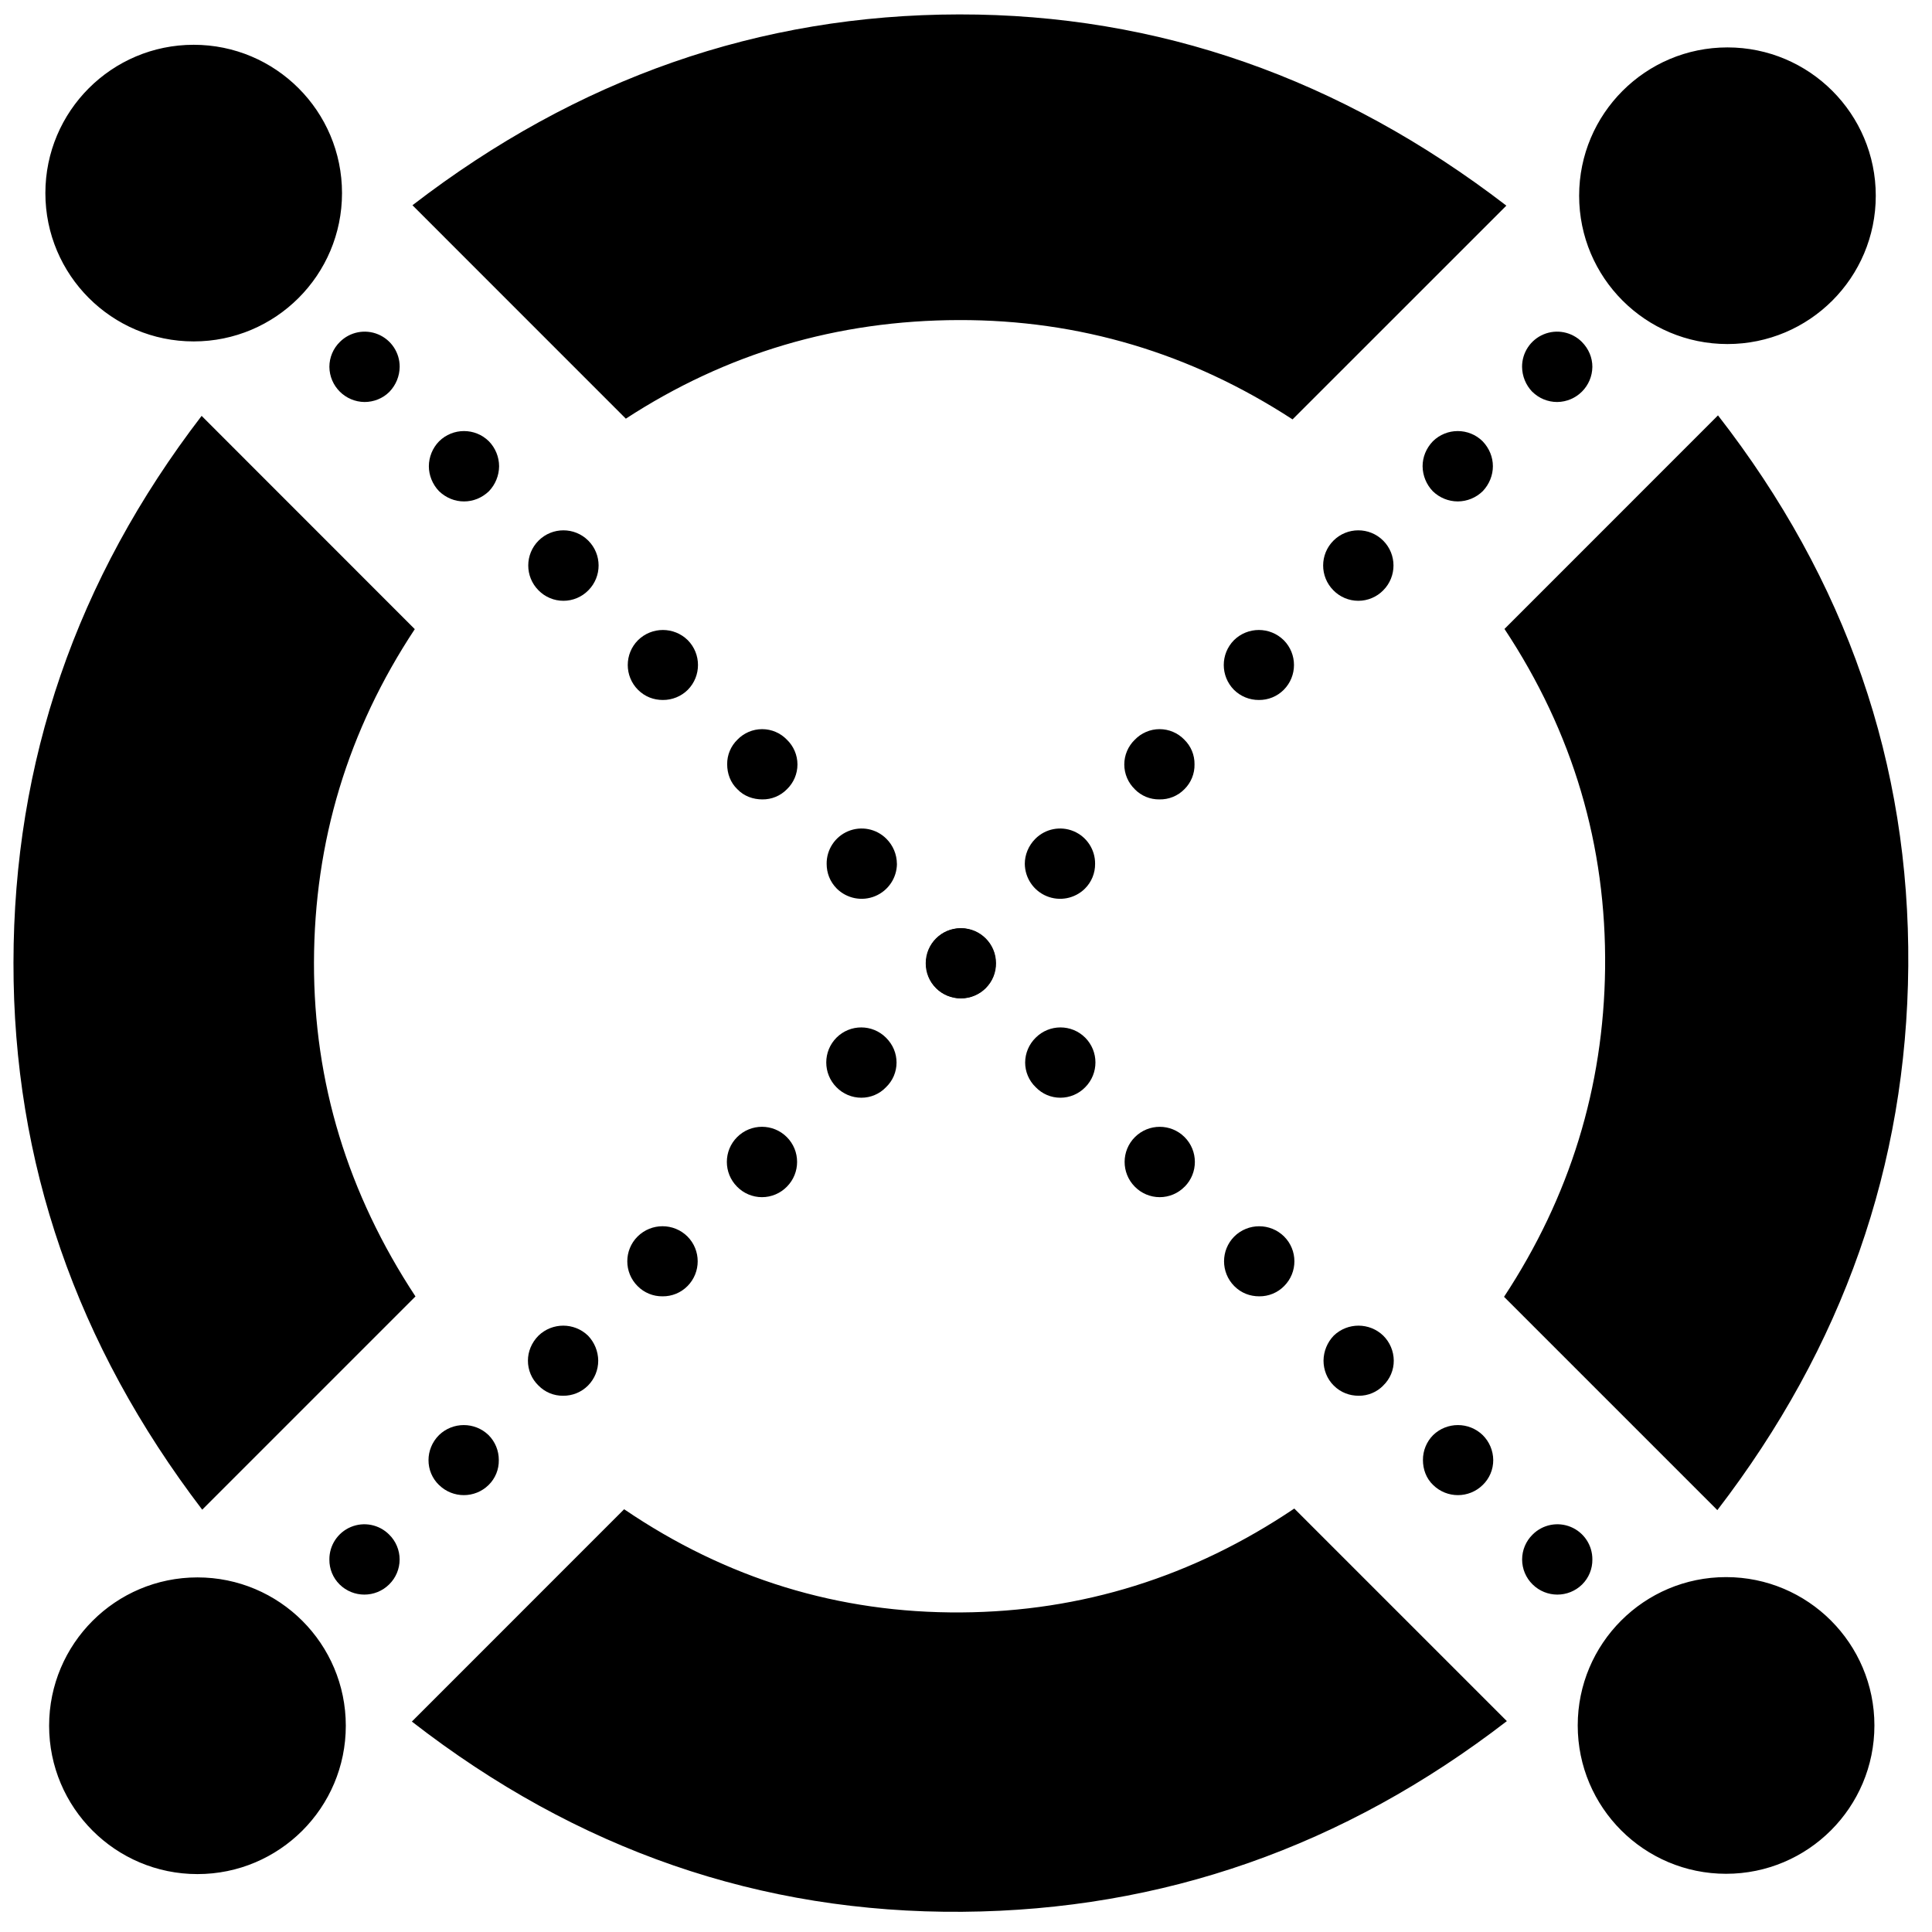
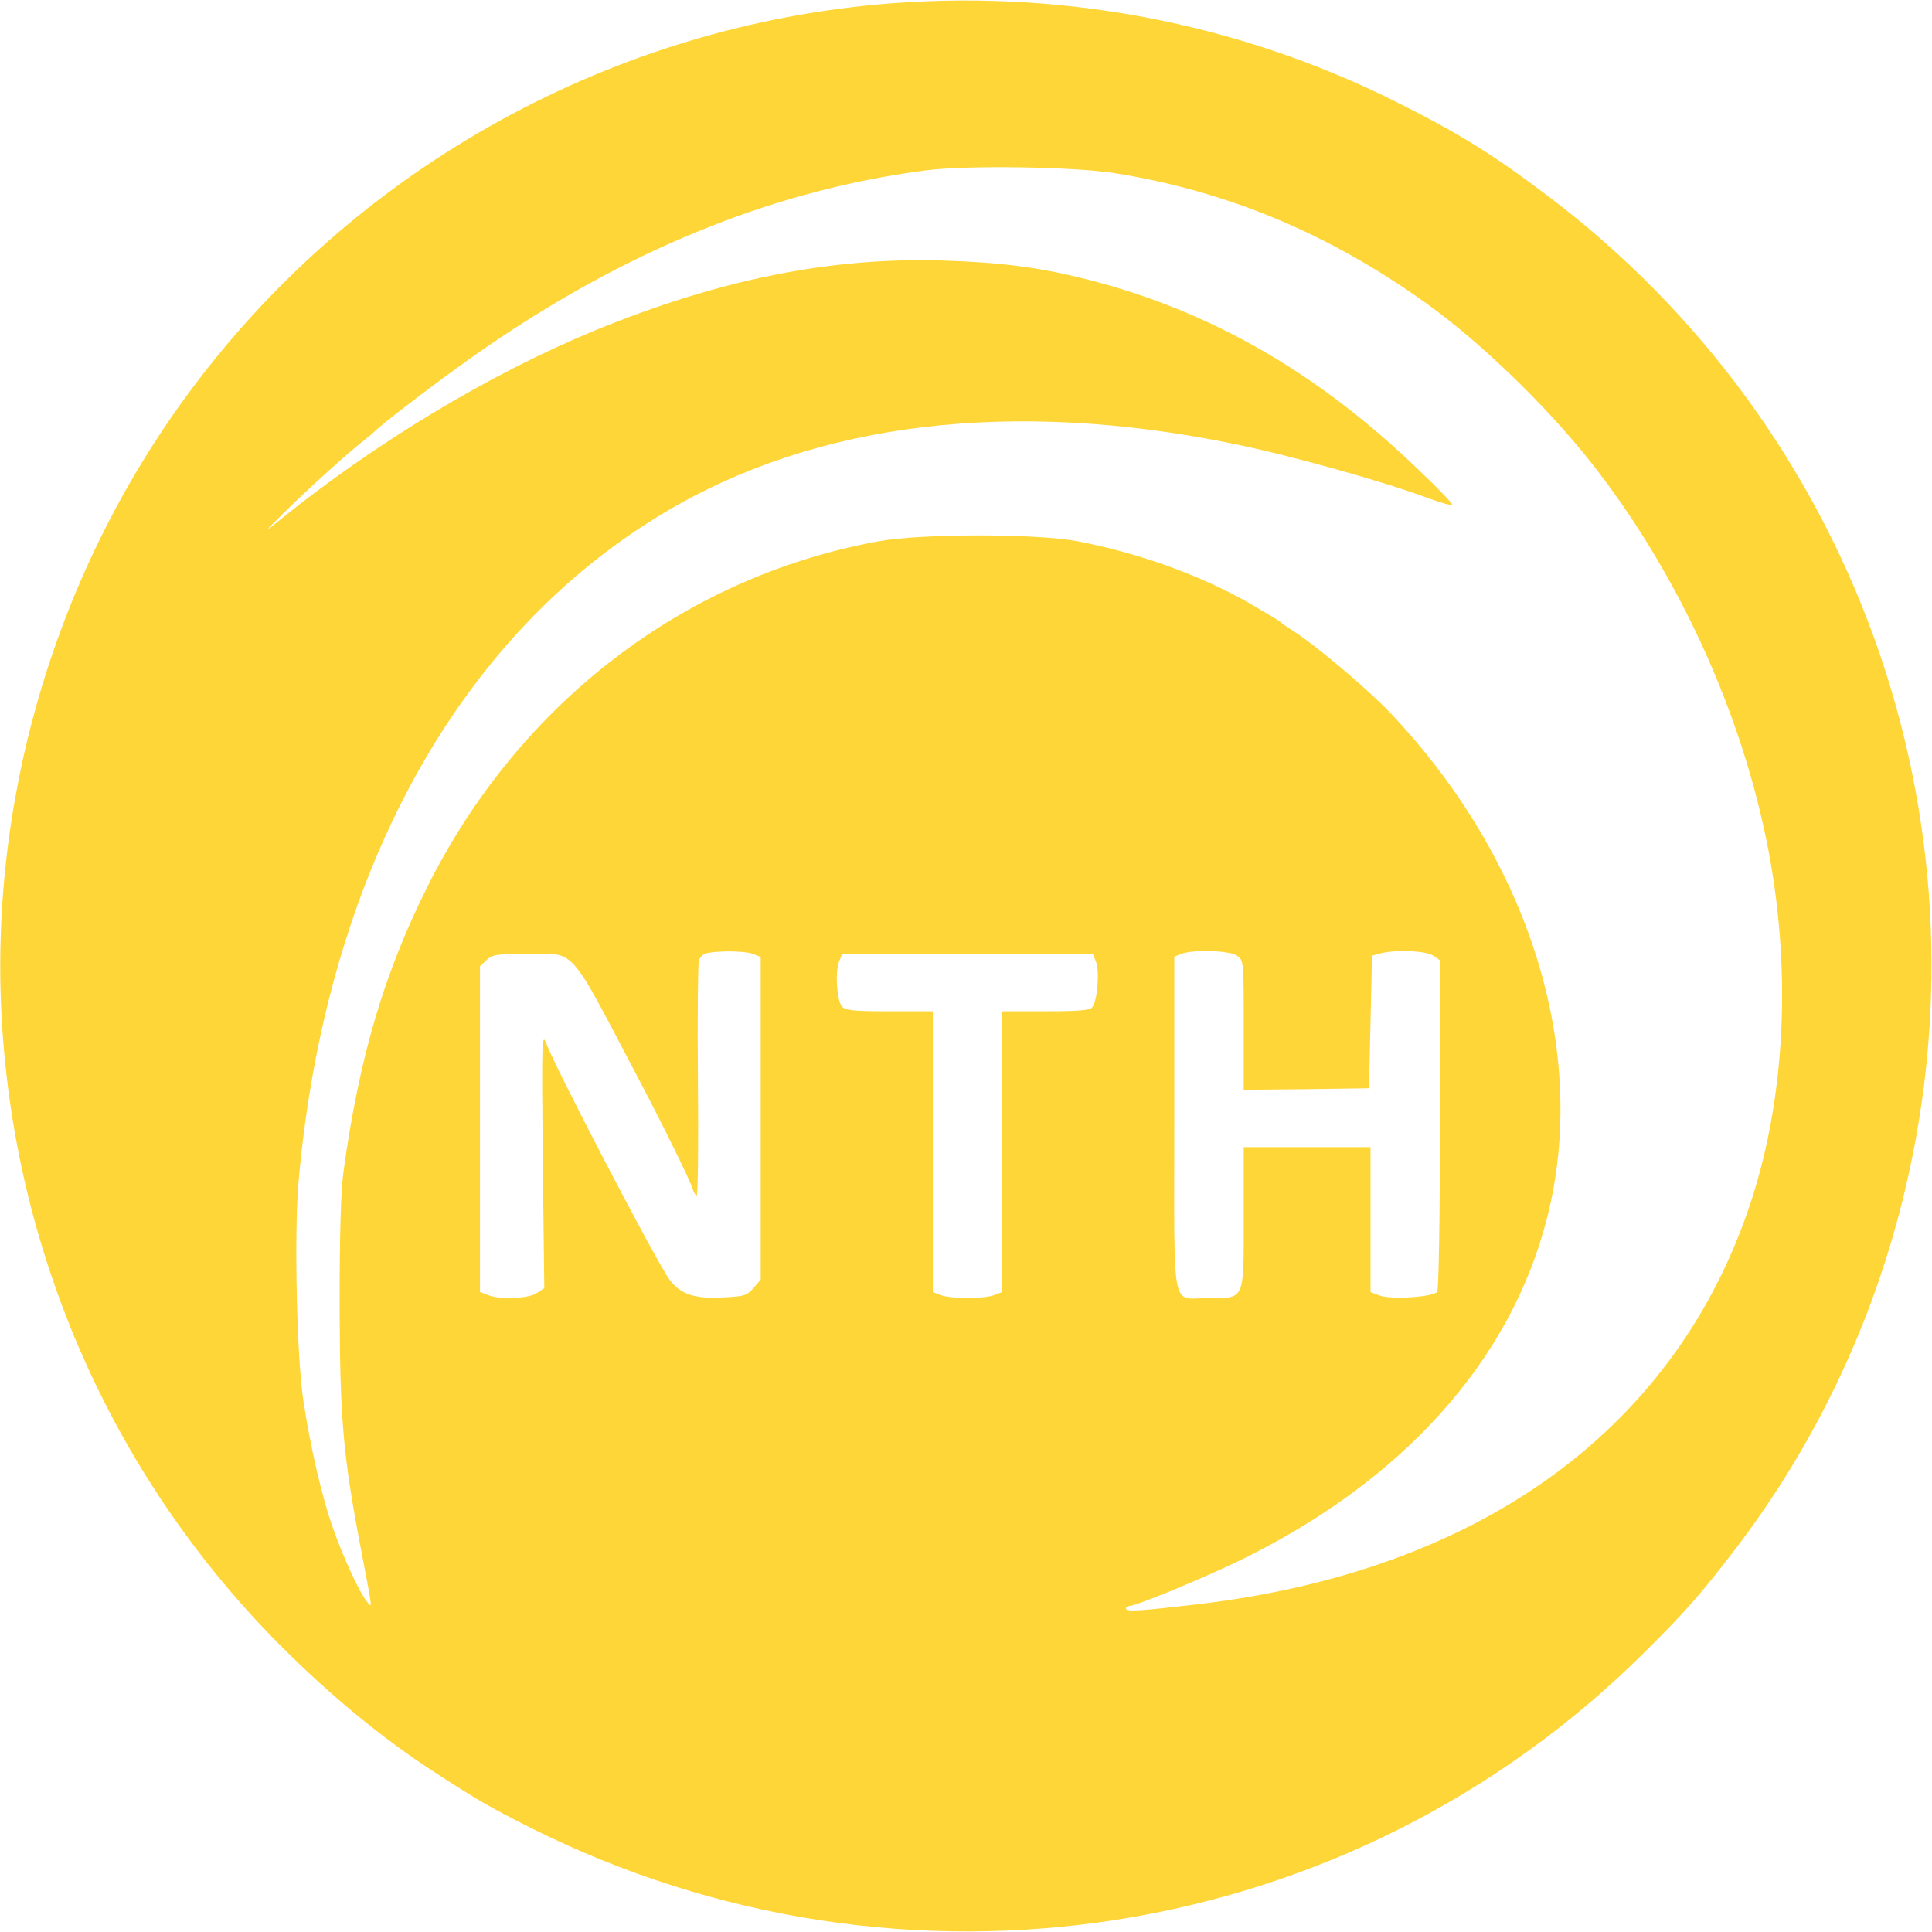
- <svg xmlns="http://www.w3.org/2000/svg" width="39" height="39" viewBox="0 0 39 39" class="logo show-sm">
-   <g fill="" fill-rule="evenodd">
-     <path d="M30.93 7.908a.737.737 0 0 1-.205-.503.707.707 0 0 1 1.206-.504c.141.142.213.32.213.504a.717.717 0 0 1-.71.71.713.713 0 0 1-.503-.207m-2.008 2.008a.74.74 0 0 1-.206-.504c0-.184.071-.361.206-.503a.715.715 0 0 1 1.007 0c.135.142.206.32.206.503 0 .178-.07.362-.206.504a.725.725 0 0 1-.503.206.725.725 0 0 1-.504-.206m-2.007 2a.71.71 0 1 1 1.007 0 .704.704 0 0 1-1.007 0m-2.008 2.008a.713.713 0 0 1 0-1 .716.716 0 0 1 1.007 0 .71.71 0 0 1 0 1 .696.696 0 0 1-.503.206.708.708 0 0 1-.504-.206m-2 2.008a.694.694 0 0 1 0-1 .693.693 0 0 1 1 0 .68.68 0 0 1 .205.496.685.685 0 0 1-.205.504.684.684 0 0 1-.504.205.68.68 0 0 1-.497-.205m-2.22 1.504c0-.178.072-.363.213-.504a.706.706 0 0 1 1.206.504.696.696 0 0 1-.206.503.713.713 0 0 1-1.213-.503zm-1.794 2.51a.697.697 0 0 1-.206-.503.705.705 0 1 1 1.411 0 .697.697 0 0 1-.205.504.71.71 0 0 1-1 0m-2.008 2a.71.71 0 0 1 0-1 .707.707 0 0 1 1 0c.142.141.213.318.213.503a.687.687 0 0 1-.213.497.685.685 0 0 1-.496.212.7.7 0 0 1-.504-.212m-2.007 2.007a.709.709 0 1 1 1.007 0 .703.703 0 0 1-1.007 0m-2.008 2.007a.707.707 0 0 1 0-1 .715.715 0 0 1 1.008 0 .71.71 0 0 1 0 1 .695.695 0 0 1-.504.207.695.695 0 0 1-.504-.207m-2 2.008a.692.692 0 0 1-.213-.504c0-.177.071-.36.213-.503a.72.72 0 0 1 1 0 .739.739 0 0 1 .206.503.713.713 0 0 1-.206.504.697.697 0 0 1-.504.206.681.681 0 0 1-.496-.206m-2.008 2.008a.693.693 0 0 1-.212-.504c0-.177.07-.362.212-.504a.72.72 0 0 1 1 0 .708.708 0 0 1 .207.504.686.686 0 0 1-.206.504.714.714 0 0 1-1 0m-2.008 2.007a.696.696 0 0 1-.206-.503.706.706 0 0 1 1.206-.504.704.704 0 0 1 0 1.007.712.712 0 0 1-1 0" />
-     <path d="M7.862 7.908a.737.737 0 0 0 .206-.503.707.707 0 0 0-1.206-.504.706.706 0 0 0-.213.504.717.717 0 0 0 .71.71c.184 0 .369-.071.503-.207M9.87 9.916a.74.74 0 0 0 .205-.504.727.727 0 0 0-.205-.503.715.715 0 0 0-1.007 0 .726.726 0 0 0-.206.503c0 .178.07.362.206.504.142.135.319.206.503.206s.362-.07.504-.206m2.007 2a.71.71 0 1 0-1.007 0 .704.704 0 0 0 1.007 0m2.008 2.008a.713.713 0 0 0 0-1 .716.716 0 0 0-1.007 0 .71.71 0 0 0 0 1c.142.142.319.206.503.206a.708.708 0 0 0 .504-.206m2 2.008a.694.694 0 0 0 0-1 .693.693 0 0 0-1 0 .68.68 0 0 0-.206.496c0 .184.064.369.206.504.135.142.32.205.504.205a.68.68 0 0 0 .496-.205m2.22 1.504a.718.718 0 0 0-.212-.504.706.706 0 0 0-1.206.504c0 .184.064.361.206.503a.713.713 0 0 0 1.213-.503zm1.795 2.51a.697.697 0 0 0 .206-.503.705.705 0 1 0-1.411 0c0 .184.063.362.205.504a.71.71 0 0 0 1 0m2.007 2a.71.71 0 0 0 0-1 .707.707 0 0 0-1 0 .704.704 0 0 0-.213.503c0 .177.072.362.214.497a.685.685 0 0 0 .496.212.7.7 0 0 0 .503-.212m2.008 2.007a.709.709 0 1 0-1.008 0 .703.703 0 0 0 1.007 0m2.008 2.007a.707.707 0 0 0 0-1 .715.715 0 0 0-1.007 0 .71.71 0 0 0 0 1c.142.143.32.207.504.207a.695.695 0 0 0 .503-.207m2 2.008a.692.692 0 0 0 .213-.504.716.716 0 0 0-.212-.503.72.72 0 0 0-1 0 .739.739 0 0 0-.206.503c0 .185.07.37.206.504.142.142.32.206.503.206a.681.681 0 0 0 .497-.206m2.007 2.008a.693.693 0 0 0 .213-.504.716.716 0 0 0-.213-.504.72.72 0 0 0-1 0 .708.708 0 0 0-.206.504c0 .184.064.369.206.504a.714.714 0 0 0 1 0m2.008 2.007a.696.696 0 0 0 .206-.503.706.706 0 0 0-1.206-.504.704.704 0 0 0 0 1.007.712.712 0 0 0 1 0M12.634 8.452L8.326 4.143C11.655 1.58 15.334.295 19.363.291c4.008-.004 7.69 1.284 11.045 3.86l-4.316 4.315c-2.06-1.34-4.304-2.01-6.733-2.005-2.46.005-4.7.671-6.725 1.99zM8.387 26.17l-4.305 4.305C1.54 27.142.267 23.463.272 19.435c.003-4.065 1.27-7.745 3.798-11.04L8.373 12.7c-1.35 2.042-2.03 4.286-2.035 6.733-.004 2.415.681 4.66 2.05 6.739zm17.74 4.282l4.291 4.291c-3.288 2.534-6.951 3.817-10.989 3.849-4.077.032-7.782-1.25-11.115-3.84l4.285-4.286c2.064 1.403 4.332 2.1 6.805 2.083 2.435-.017 4.675-.718 6.723-2.097zm4.243-17.756l4.31-4.311c2.592 3.332 3.873 7.037 3.841 11.115-.032 4.021-1.317 7.682-3.854 10.984l-4.306-4.306c1.329-2.02 2.01-4.227 2.04-6.625.029-2.486-.65-4.771-2.031-6.857zM34.843 31.836a2.994 2.994 0 1 1 0 5.989 2.994 2.994 0 0 1 0-5.989M3.986 31.842a2.994 2.994 0 1 1 0 5.989 2.994 2.994 0 0 1 0-5.989M34.871.957a2.994 2.994 0 1 1 0 5.988 2.994 2.994 0 0 1 0-5.988M3.91.904a2.994 2.994 0 1 1 0 5.988 2.994 2.994 0 0 1 0-5.988" />
+ <svg xmlns="http://www.w3.org/2000/svg" version="1.0" width="640pt" height="640pt" viewBox="0 0 640 640" preserveAspectRatio="xMidYMid meet">
+   <g transform="translate(0,640) scale(0.1,-0.1)" fill="#ffd637" stroke="none">
+     <path d="M2905 6385 c-909 -84 -1746 -558 -2286 -1295 -448 -611 -667 -1377 -609 -2131 59 -761 381 -1467 914 -2005 168 -169 344 -314 516 -425 140 -91 181 -115 318 -184 1236 -620 2721 -385 3693 585 137 136 186 193 298 339 267 350 459 755 562 1190 294 1237 -168 2523 -1181 3290 -185 140 -298 210 -508 315 -528 264 -1124 375 -1717 321z m790 -559 c370 -59 708 -200 1030 -431 176 -126 392 -334 540 -520 282 -355 494 -809 585 -1251 89 -429 66 -879 -63 -1244 -256 -728 -897 -1185 -1817 -1294 -187 -22 -240 -26 -240 -15 0 5 5 9 11 9 22 0 228 85 354 145 547 263 909 664 1030 1141 140 550 -57 1185 -520 1673 -74 78 -240 218 -315 267 -25 16 -47 31 -50 35 -3 3 -50 31 -105 63 -162 92 -363 164 -565 203 -137 26 -523 26 -665 -1 -642 -119 -1186 -537 -1489 -1143 -144 -288 -226 -565 -278 -943 -9 -64 -13 -209 -13 -445 1 -375 11 -494 70 -803 41 -214 39 -200 20 -177 -24 29 -79 148 -113 246 -35 98 -74 266 -97 419 -22 141 -31 555 -16 725 89 1010 525 1808 1212 2217 502 300 1152 378 1884 228 188 -38 494 -124 643 -179 45 -17 82 -27 82 -22 0 5 -48 55 -108 112 -335 324 -693 530 -1103 634 -154 39 -282 56 -479 62 -371 11 -738 -63 -1150 -232 -351 -145 -729 -373 -1050 -633 -48 -40 -46 -36 20 29 79 78 219 205 267 241 15 12 30 25 33 28 17 18 164 132 275 212 508 369 1025 586 1555 654 137 17 488 12 625 -10z m-1201 -2586 l26 -10 0 -534 0 -535 -24 -28 c-22 -25 -31 -28 -103 -31 -94 -5 -139 11 -175 59 -41 54 -379 702 -409 784 -14 36 -15 0 -11 -386 l5 -426 -24 -16 c-27 -19 -122 -23 -163 -7 l-26 10 0 539 0 540 22 21 c19 18 35 20 132 20 167 0 134 37 372 -415 78 -148 170 -335 178 -362 4 -13 10 -23 14 -23 4 0 6 170 4 377 -2 208 0 388 3 400 3 12 15 24 28 26 43 8 126 7 151 -3z m1604 -6 c22 -15 22 -19 22 -230 l0 -214 208 2 207 3 5 220 5 219 25 7 c49 14 155 10 178 -7 l22 -15 0 -542 c0 -300 -4 -548 -9 -556 -12 -18 -155 -27 -193 -12 l-28 11 0 240 0 240 -210 0 -210 0 0 -234 c0 -278 5 -266 -118 -266 -124 0 -112 -64 -112 576 l0 555 23 9 c38 15 160 12 185 -6z m-467 -21 c12 -32 4 -130 -13 -150 -8 -10 -48 -13 -154 -13 l-144 0 0 -465 0 -465 -26 -10 c-14 -6 -54 -10 -89 -10 -35 0 -75 4 -89 10 l-26 10 0 465 0 465 -144 0 c-118 0 -146 3 -157 16 -17 20 -23 112 -10 147 l11 27 415 0 415 0 11 -27z" />
  </g>
</svg>
